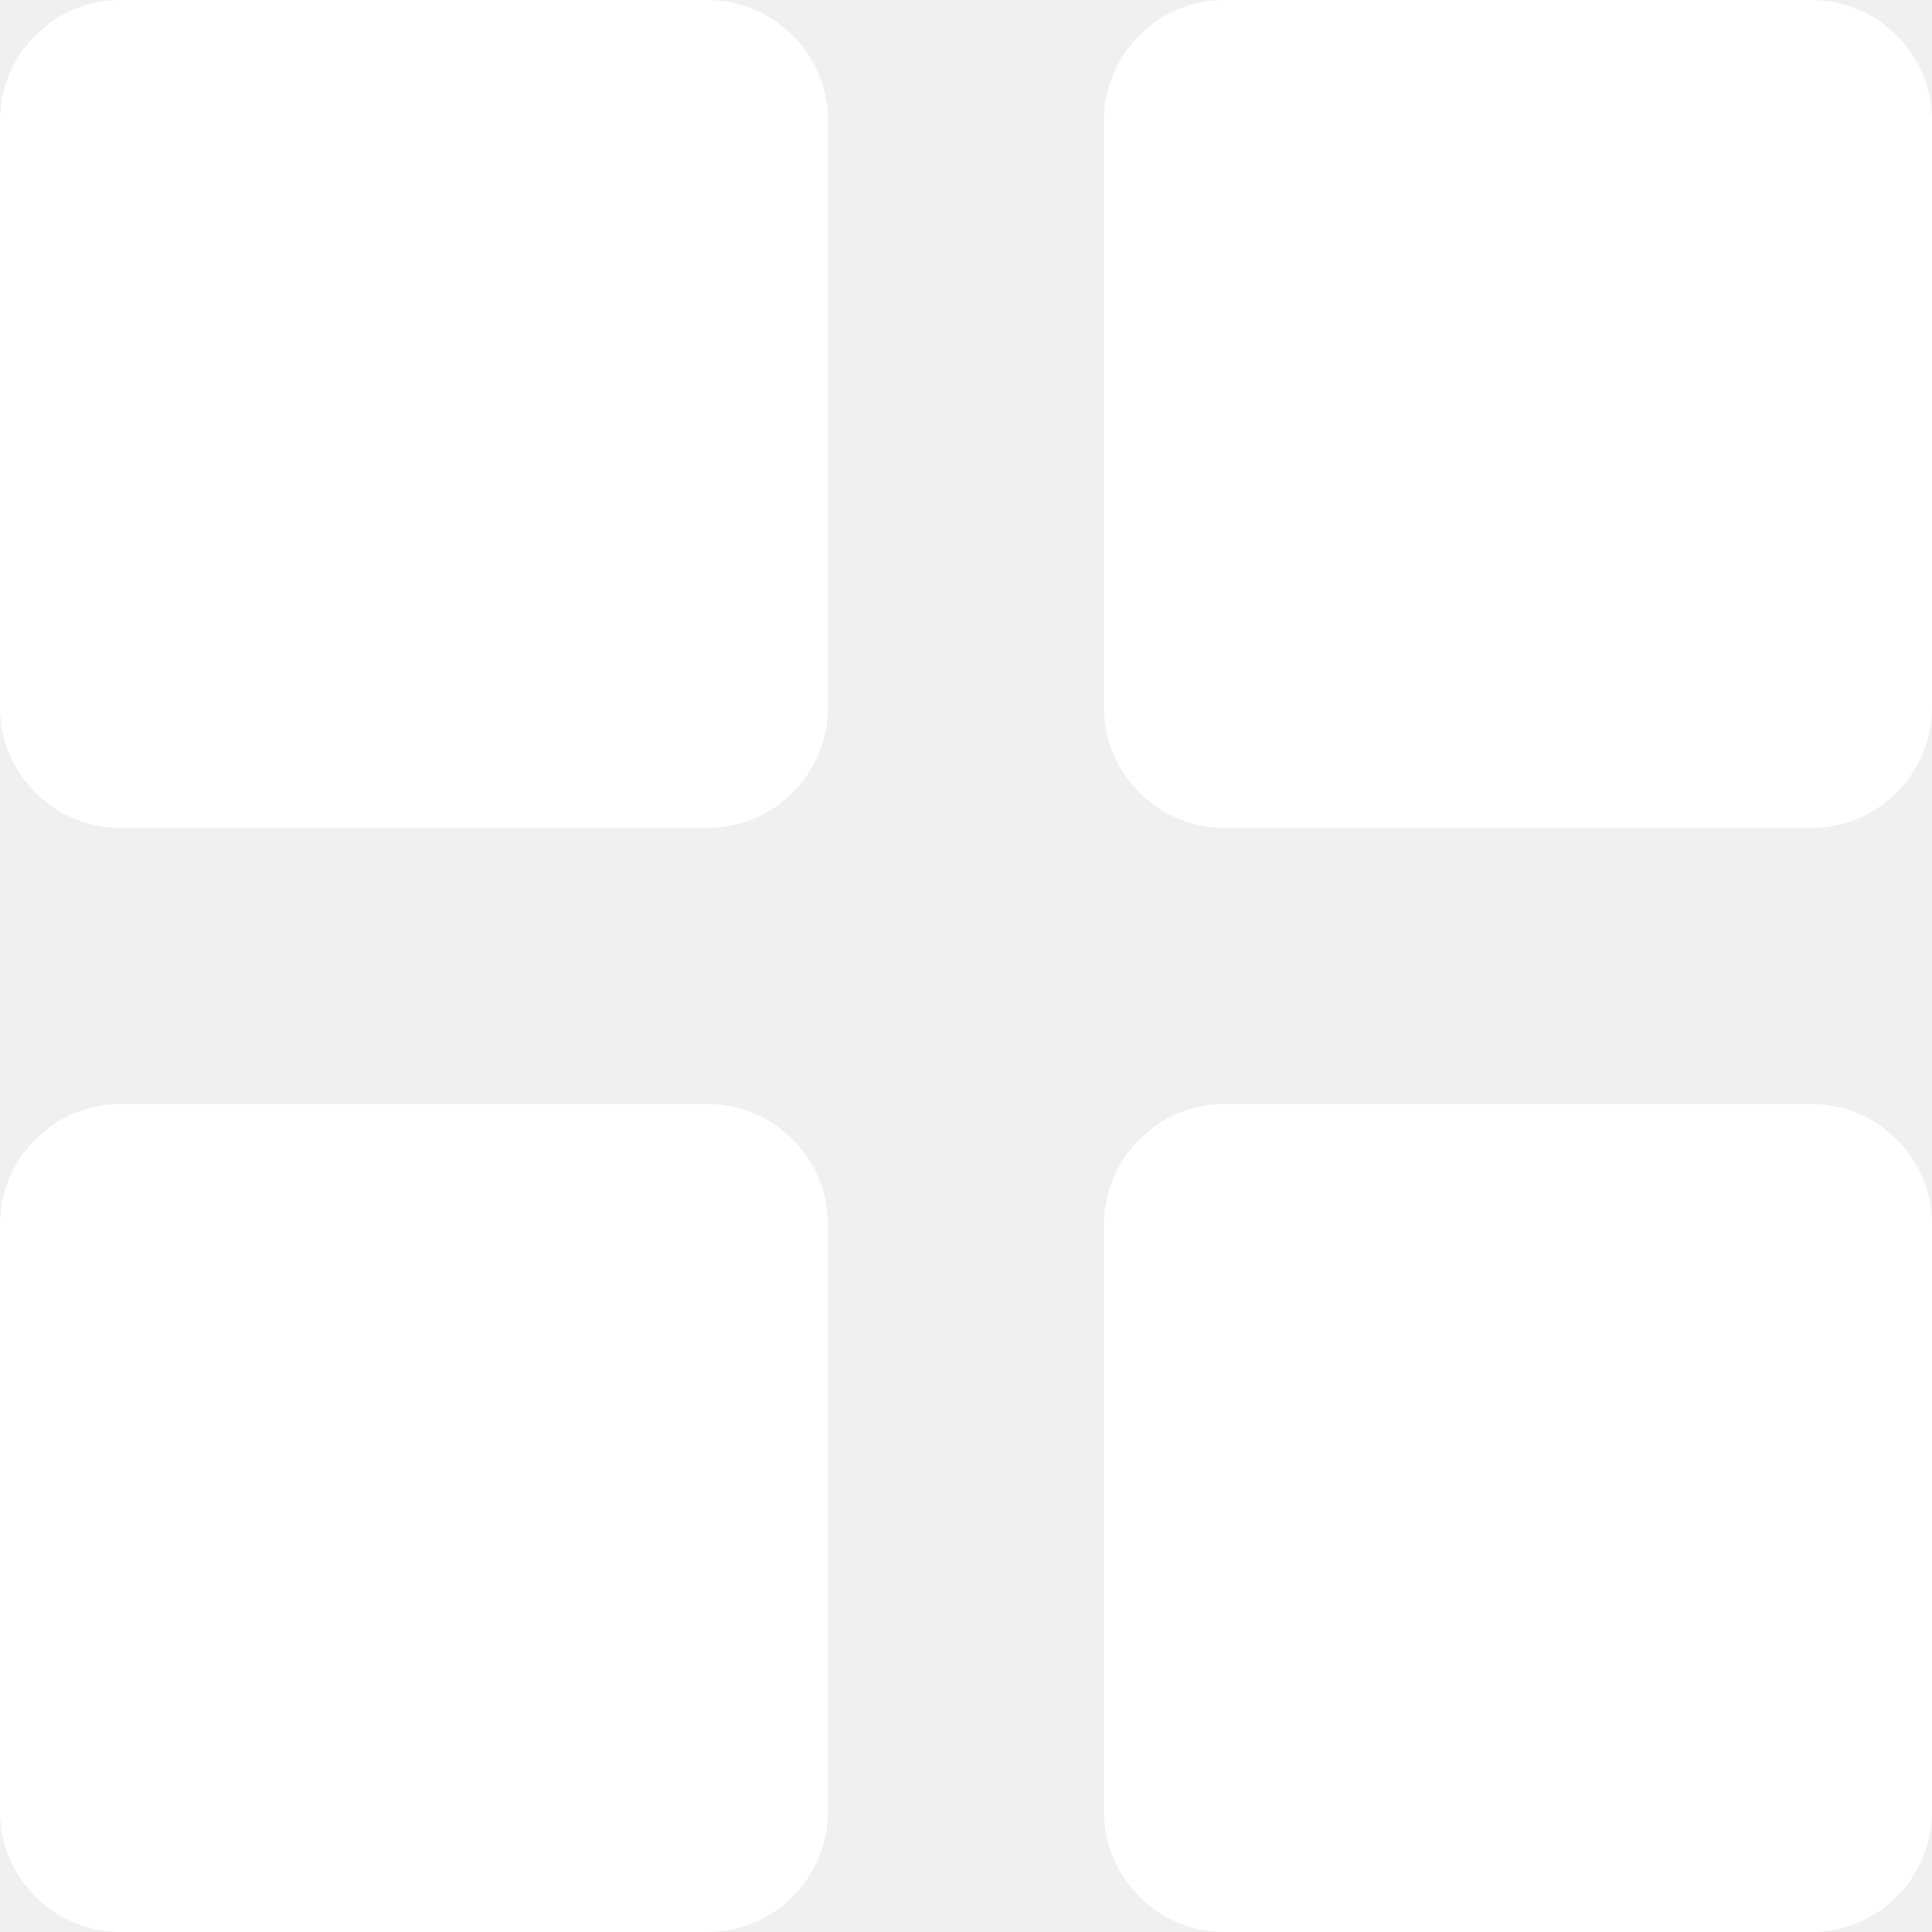
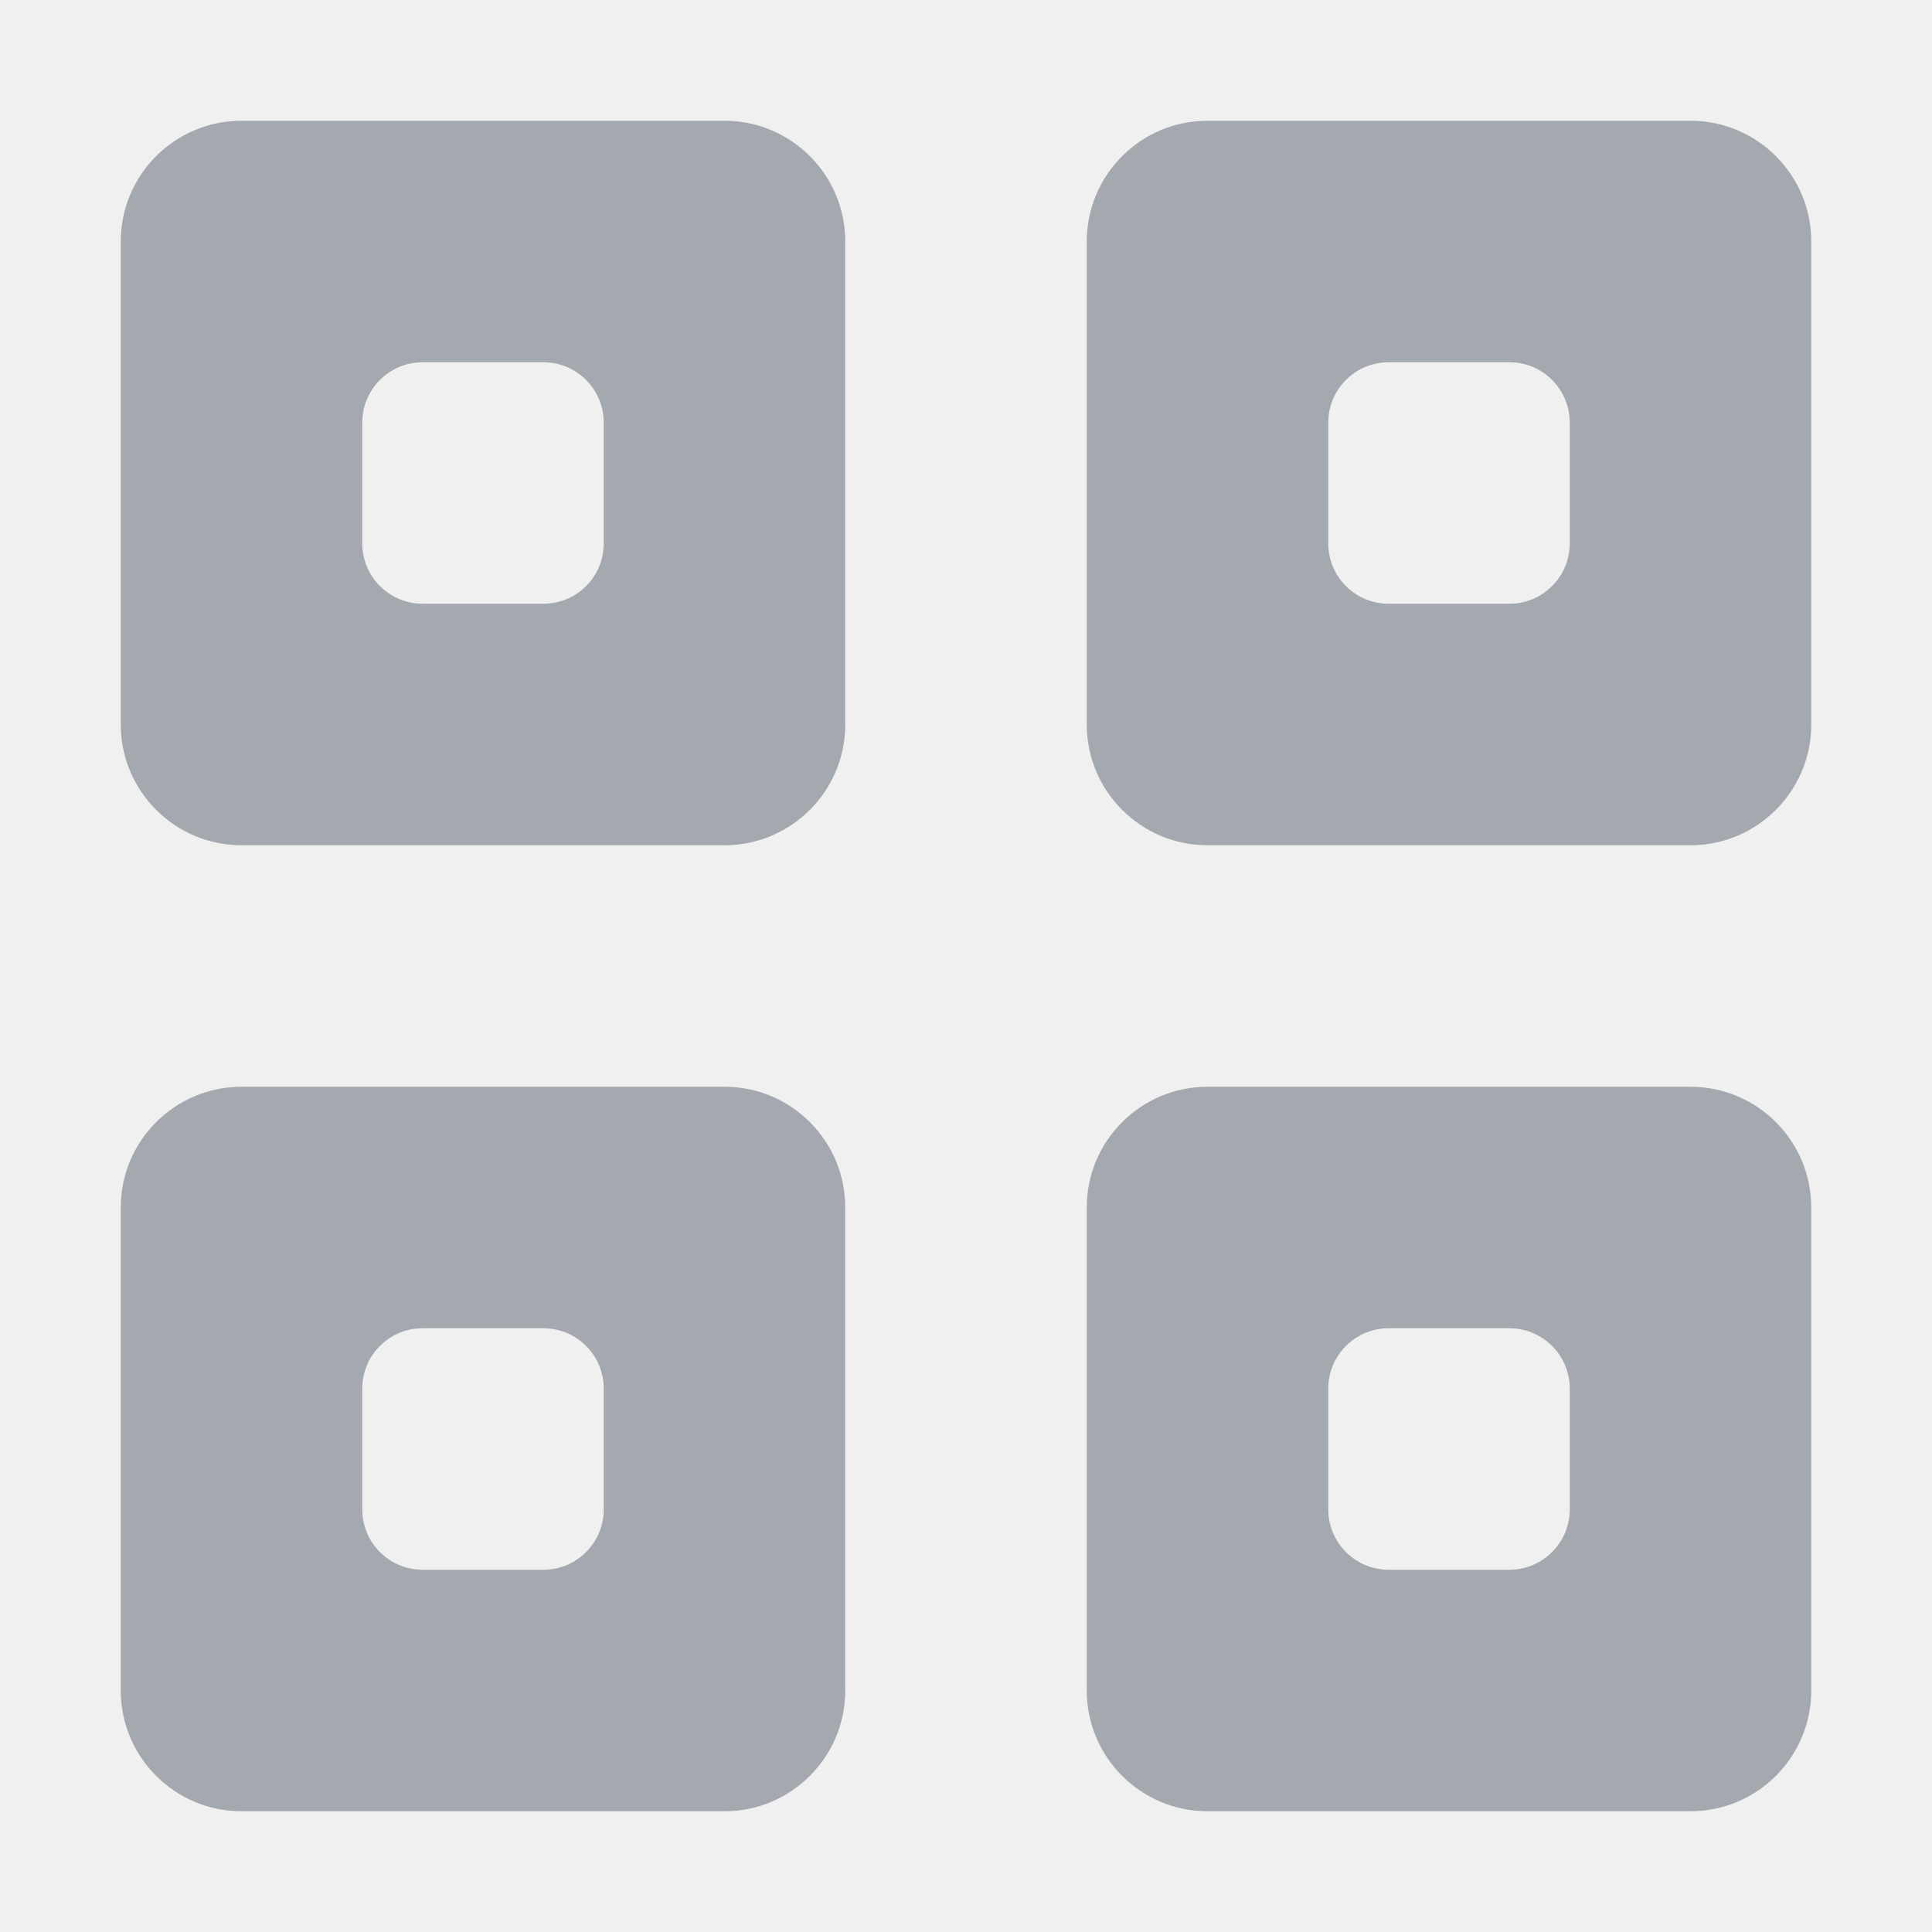
<svg xmlns="http://www.w3.org/2000/svg" width="16" height="16" viewBox="0 0 16 16" fill="none">
-   <path fill-rule="evenodd" clip-rule="evenodd" d="M1 0C0.448 0 0 0.448 0 1V5.857C0 6.409 0.448 6.857 1 6.857H5.857C6.409 6.857 6.857 6.409 6.857 5.857V1C6.857 0.448 6.409 0 5.857 0H1ZM1 9.143C0.448 9.143 0 9.591 0 10.143V15C0 15.552 0.448 16 1 16H5.857C6.409 16 6.857 15.552 6.857 15V10.143C6.857 9.591 6.409 9.143 5.857 9.143H1ZM9.143 1C9.143 0.448 9.591 0 10.143 0H15C15.552 0 16 0.448 16 1V5.857C16 6.409 15.552 6.857 15 6.857H10.143C9.591 6.857 9.143 6.409 9.143 5.857V1ZM10.143 9.143C9.591 9.143 9.143 9.591 9.143 10.143V15C9.143 15.552 9.591 16 10.143 16H15C15.552 16 16 15.552 16 15V10.143C16 9.591 15.552 9.143 15 9.143H10.143Z" fill="white" />
+   <path fill-rule="evenodd" clip-rule="evenodd" d="M2 1C1.448 1 1 1.448 1 2V6C1 6.552 1.448 7 2 7H6C6.552 7 7 6.552 7 6V2C7 1.448 6.552 1 6 1H2ZM3.5 5C3.224 5 3 4.776 3 4.5V3.5C3 3.224 3.224 3 3.5 3H4.5C4.776 3 5 3.224 5 3.5V4.5C5 4.776 4.776 5 4.5 5H3.5ZM2 9C1.448 9 1 9.448 1 10V14C1 14.552 1.448 15 2 15H6C6.552 15 7 14.552 7 14V10C7 9.448 6.552 9 6 9H2ZM3.5 13C3.224 13 3 12.776 3 12.5V11.5C3 11.224 3.224 11 3.5 11H4.5C4.776 11 5 11.224 5 11.5V12.5C5 12.776 4.776 13 4.5 13H3.5ZM9 2C9 1.448 9.448 1 10 1H14C14.552 1 15 1.448 15 2V6C15 6.552 14.552 7 14 7H10C9.448 7 9 6.552 9 6V2ZM11.5 3C11.224 3 11 3.224 11 3.5V4.5C11 4.776 11.224 5 11.5 5H12.5C12.776 5 13 4.776 13 4.5V3.5C13 3.224 12.776 3 12.5 3H11.5ZM10 9C9.448 9 9 9.448 9 10V14C9 14.552 9.448 15 10 15H14C14.552 15 15 14.552 15 14V10C15 9.448 14.552 9 14 9H10ZM11.5 13C11.224 13 11 12.776 11 12.5V11.5C11 11.224 11.224 11 11.5 11H12.5C12.776 11 13 11.224 13 11.5V12.5C13 12.776 12.776 13 12.5 13H11.5Z" fill="#A3A9AE" />
</svg>
